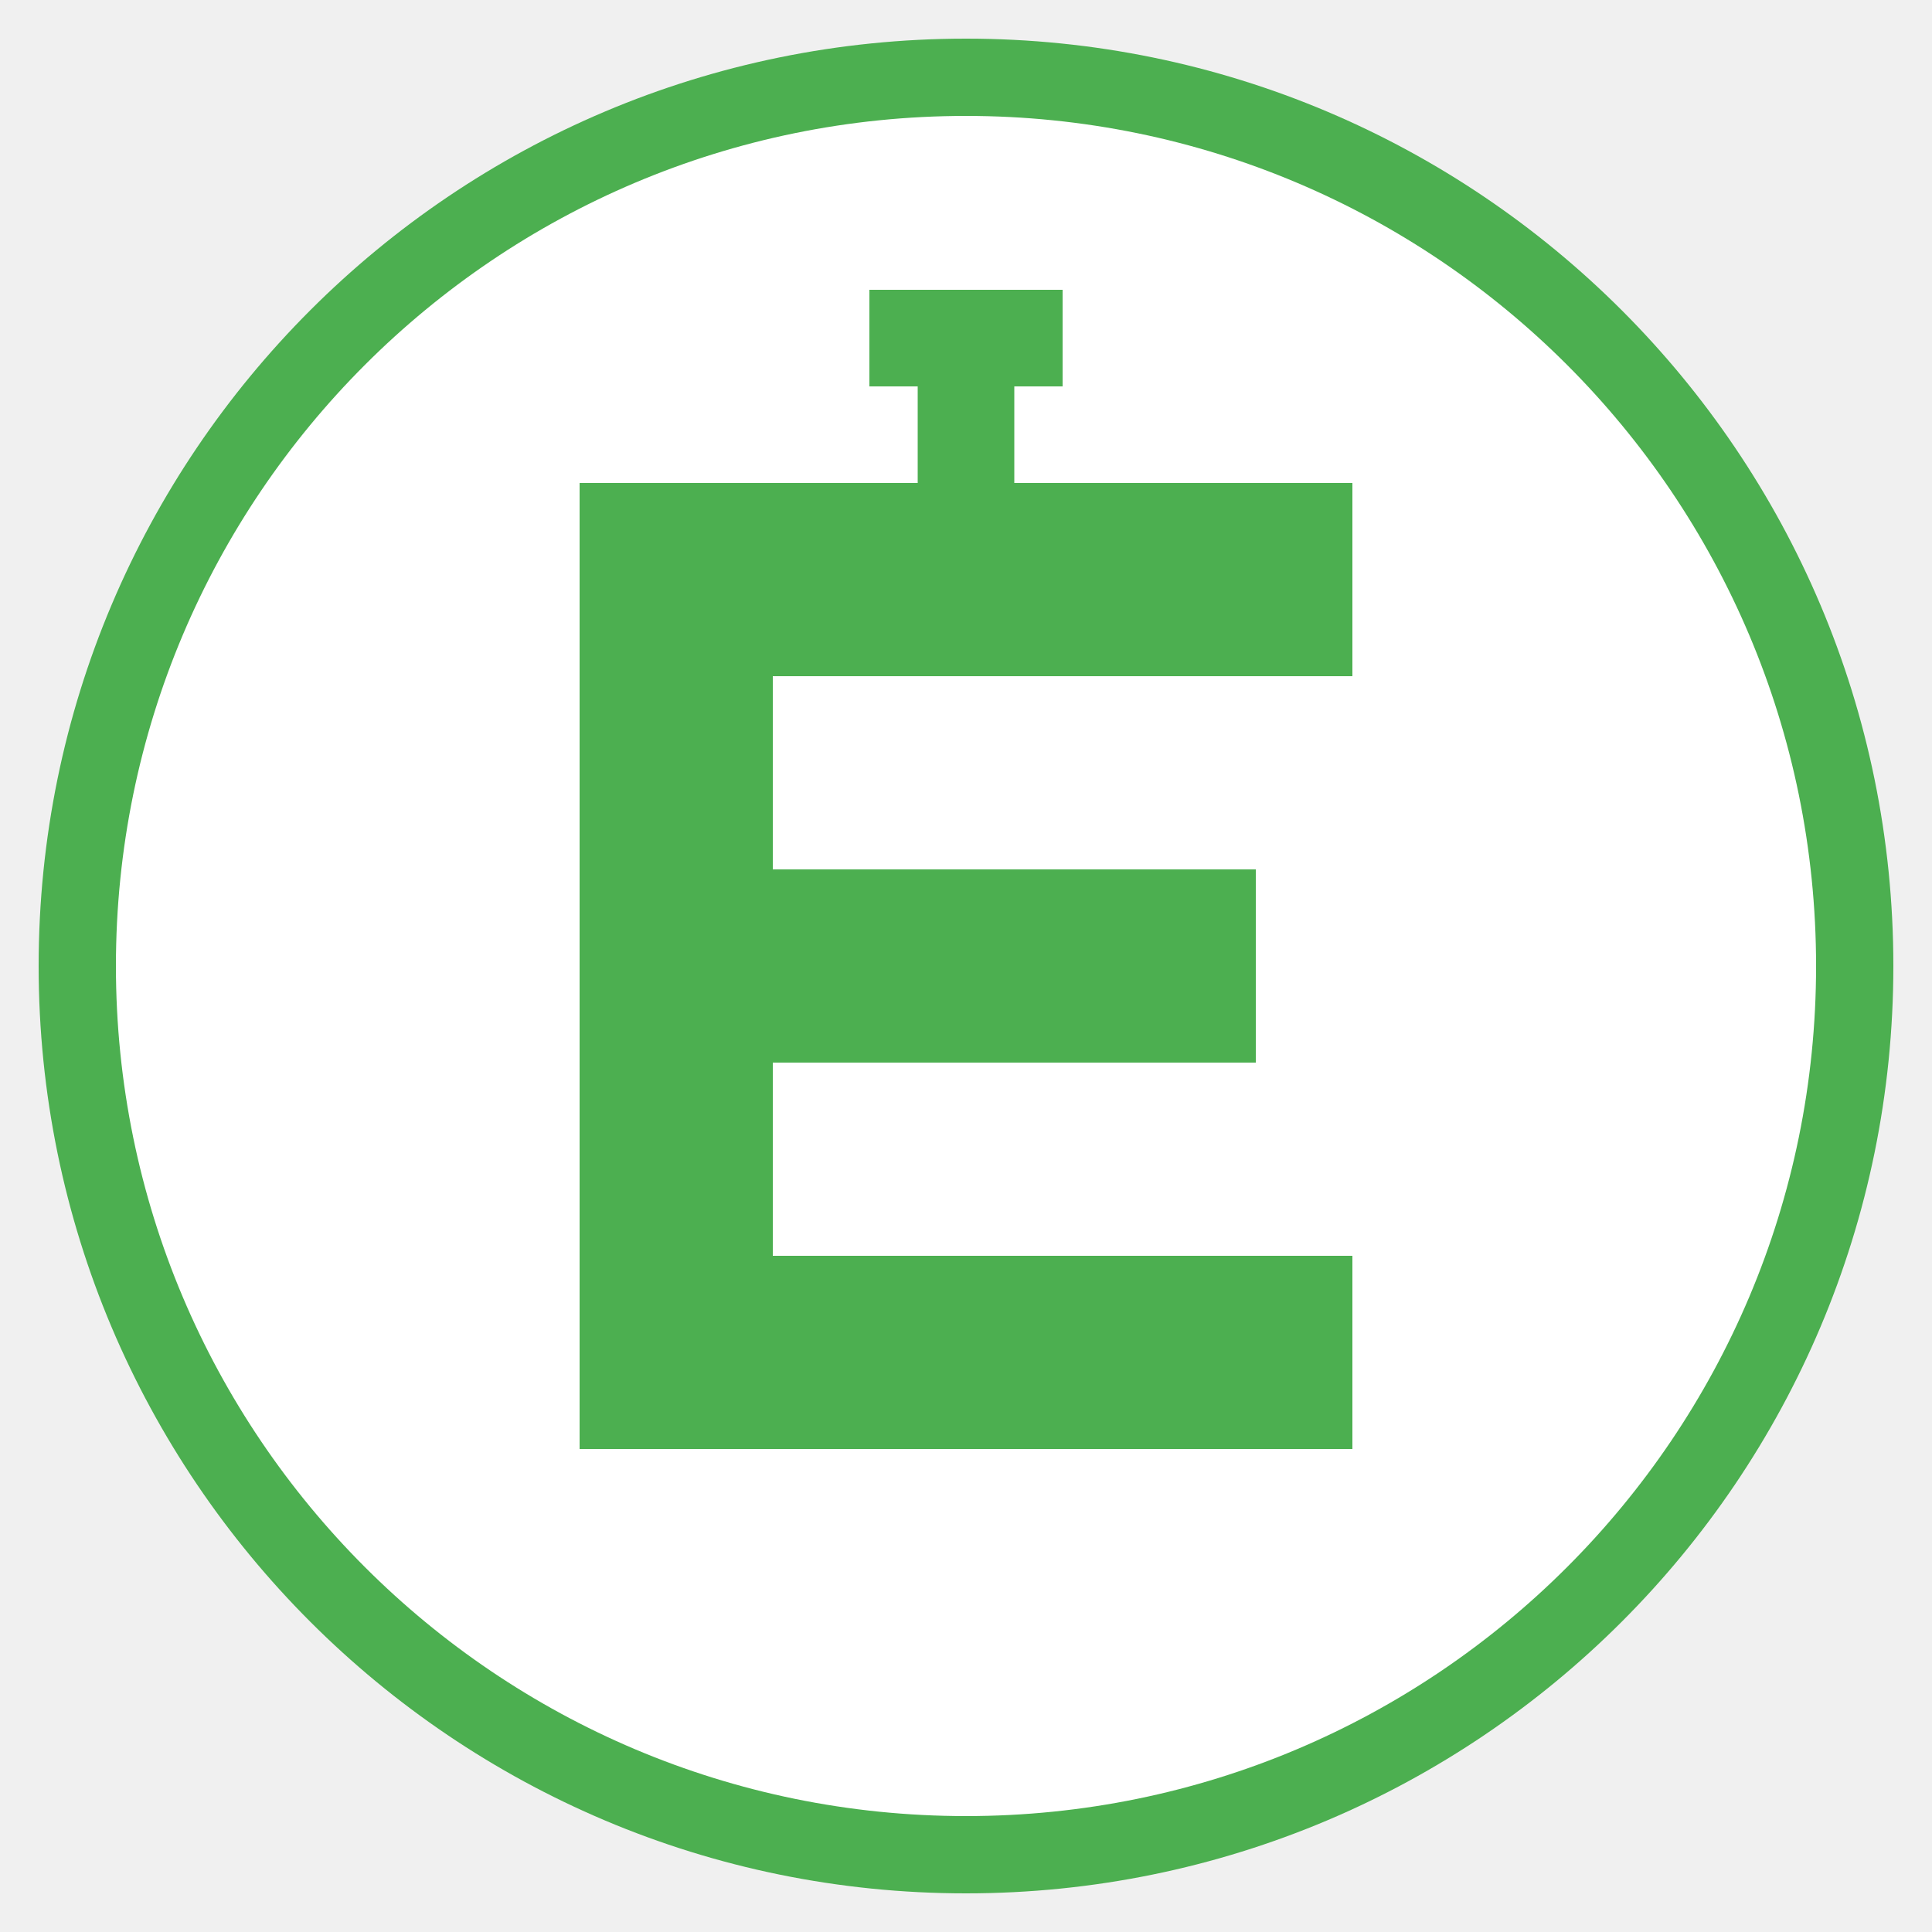
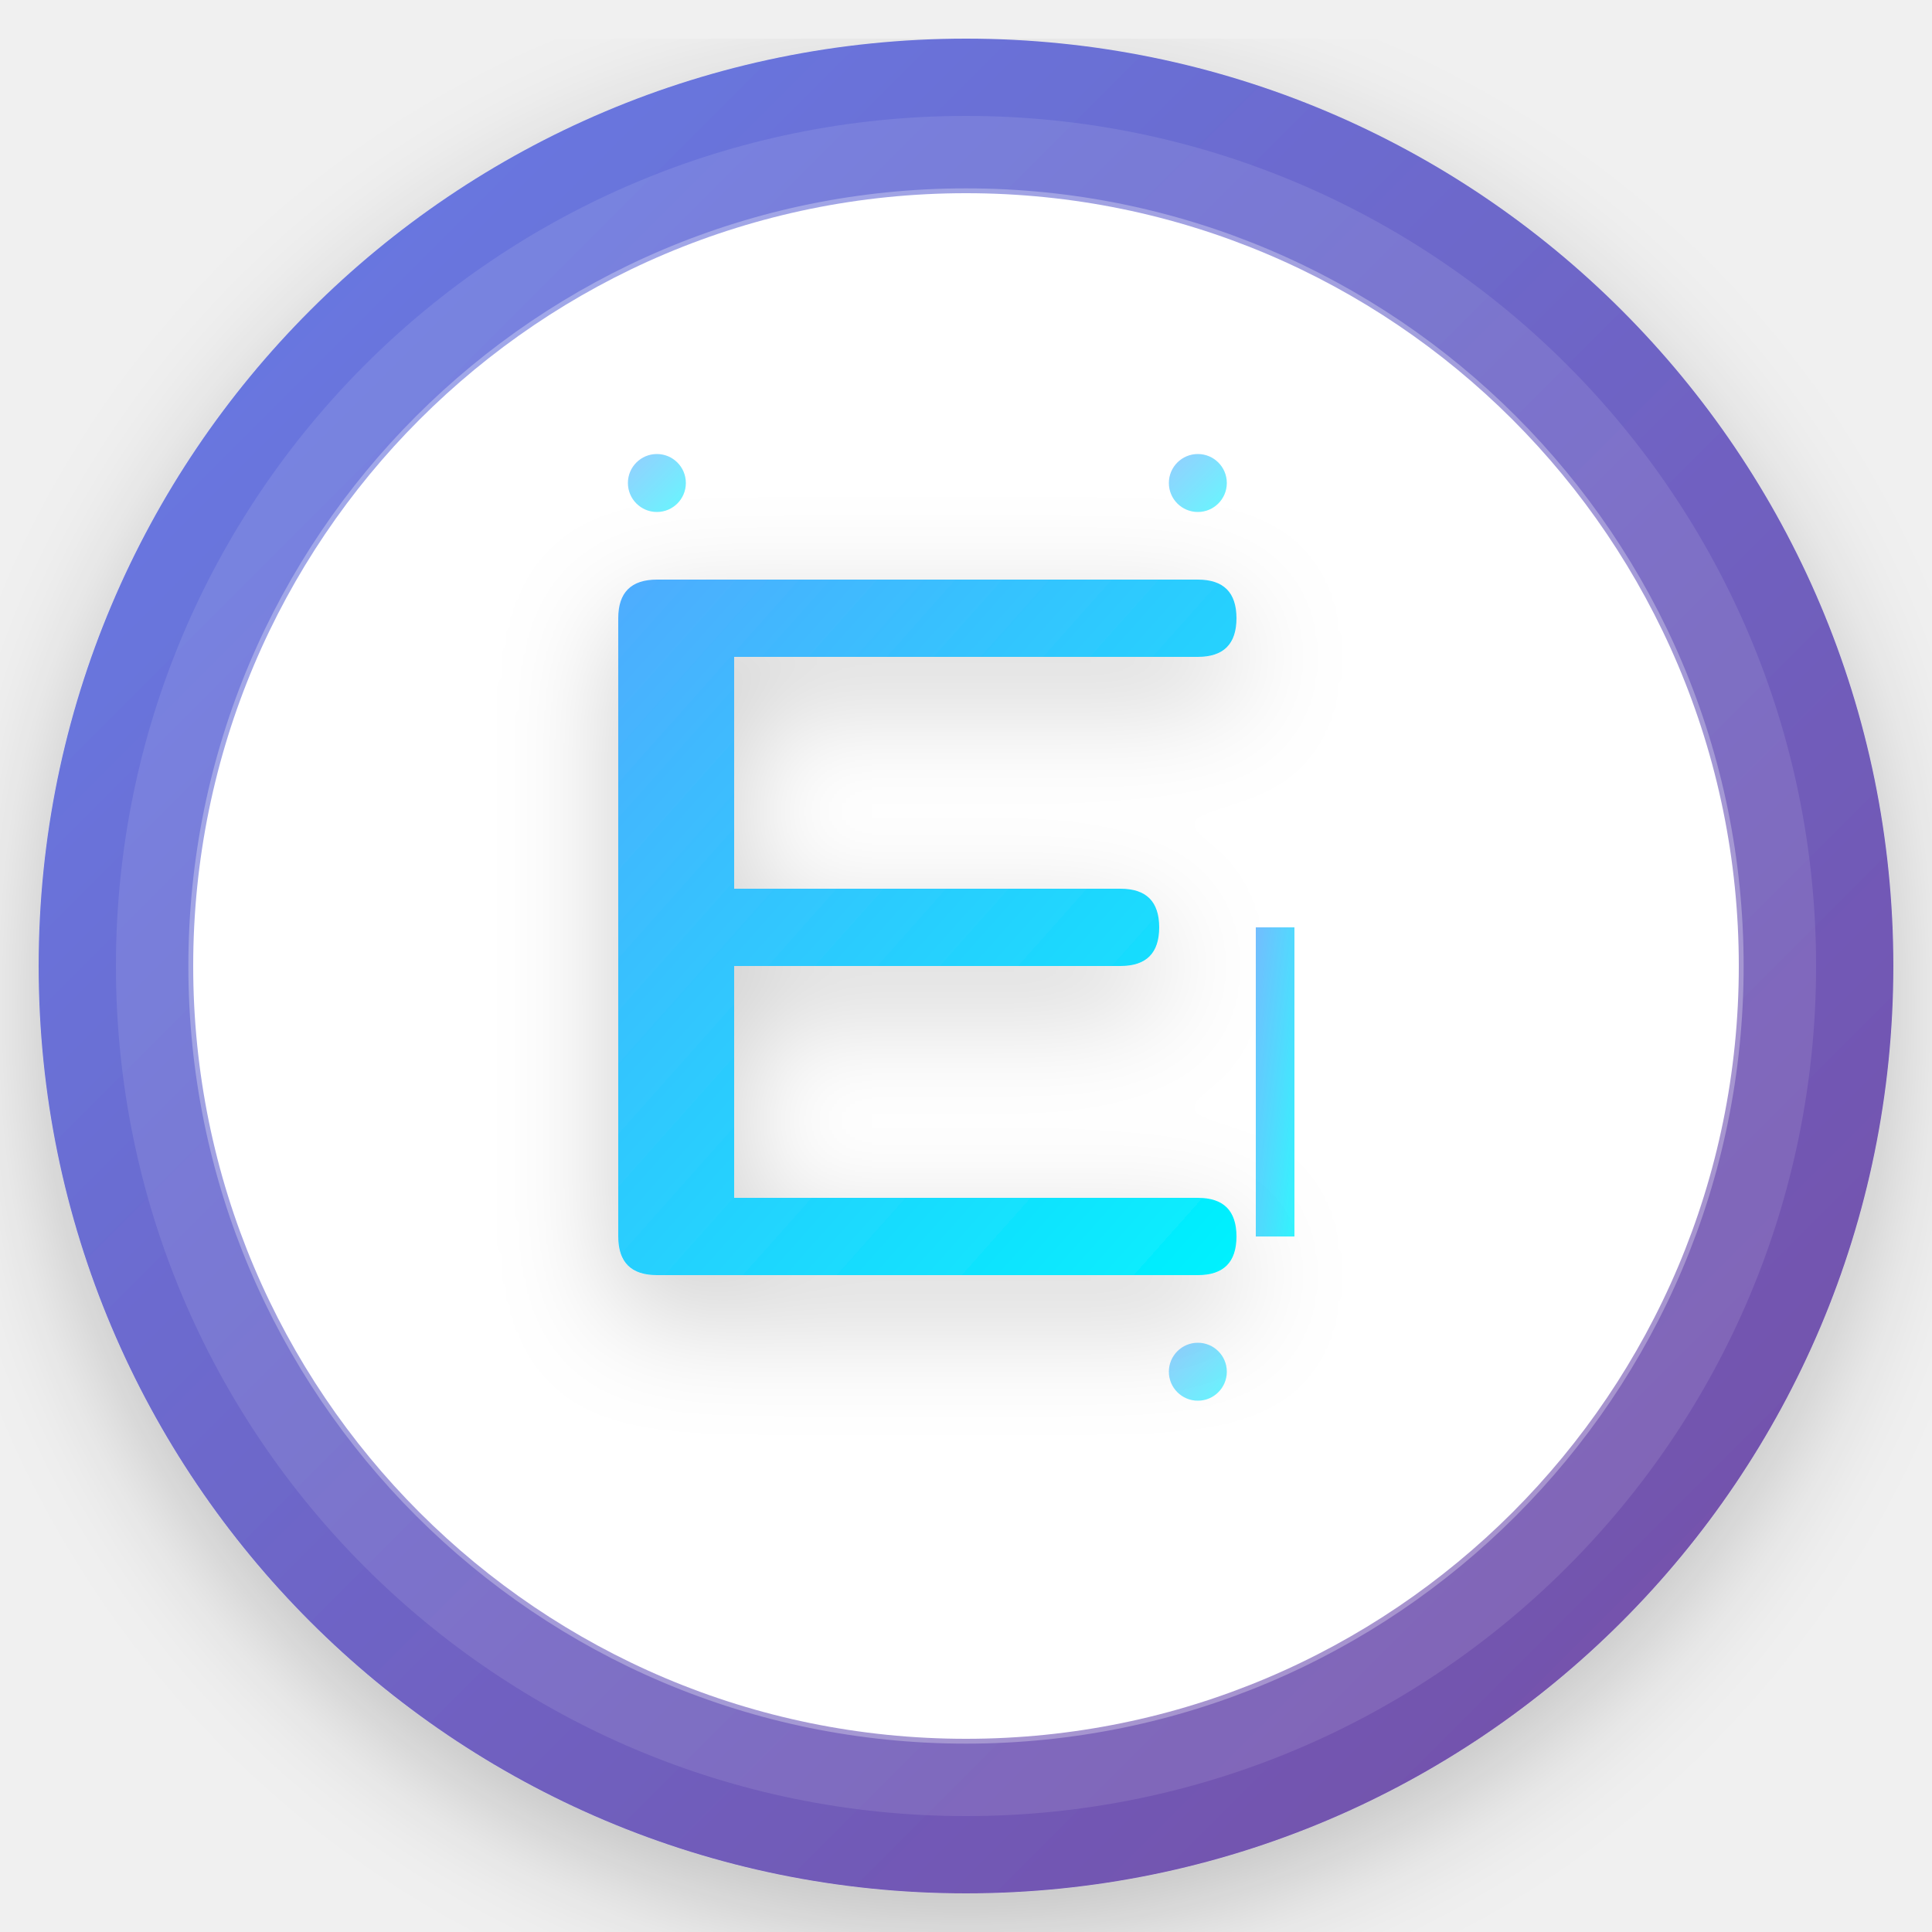
<svg xmlns="http://www.w3.org/2000/svg" viewBox="0 0 100 100" width="100" height="100">
-   <circle cx="50" cy="50" r="48" fill="#4CAF50" />
-   <circle cx="50" cy="50" r="44" fill="white" />
-   <path d="M30,25 L70,25 L70,35 L40,35 L40,45 L65,45 L65,55 L40,55 L40,65 L70,65 L70,75 L30,75 Z" fill="#4CAF50" />
-   <rect x="45" y="15" width="10" height="5" fill="#4CAF50" />
-   <rect x="47.5" y="15" width="5" height="10" fill="#4CAF50" />
+   <defs>
+     <linearGradient id="bgGradient" x1="0%" y1="0%" x2="100%" y2="100%">
+       <stop offset="0%" style="stop-color:#667eea" />
+       <stop offset="100%" style="stop-color:#764ba2" />
+     </linearGradient>
+     <linearGradient id="letterGradient" x1="0%" y1="0%" x2="100%" y2="100%">
+       <stop offset="0%" style="stop-color:#4facfe" />
+       <stop offset="100%" style="stop-color:#00f2fe" />
+     </linearGradient>
+     <filter id="shadow" x="-50%" y="-50%" width="200%" height="200%">
+       <feDropShadow dx="0" dy="2" stdDeviation="3" flood-color="rgba(0,0,0,0.2)" />
+     </filter>
+   </defs>
+   <circle cx="50" cy="50" r="48" fill="url(#bgGradient)" filter="url(#shadow)" />
+   <circle cx="50" cy="50" r="44" fill="white" opacity="0.1" />
+   <circle cx="50" cy="50" r="40" fill="white" />
+   <g transform="translate(50,50)">
+     <path d="M-16,-20 L12,-20 Q14,-20 14,-18 Q14,-16 12,-16 L-12,-16 L-12,-4 L8,-4 Q10,-4 10,-2 Q10,0 8,0 L-12,0 L-12,12 L12,12 Q14,12 14,14 Q14,16 12,16 L-16,16 Q-18,16 -18,14 L-18,-18 Q-18,-20 -16,-20 Z" fill="url(#letterGradient)" filter="url(#shadow)" />
+     <rect x="15" y="-2" width="2" height="16" fill="url(#letterGradient)" opacity="0.8">
+       <animate attributeName="opacity" values="0.8;0.3;0.8" dur="1.5s" repeatCount="indefinite" />
+     </rect>
+     <circle cx="-16" cy="-25" r="1.5" fill="url(#letterGradient)" opacity="0.6" />
+     <circle cx="12" cy="-25" r="1.5" fill="url(#letterGradient)" opacity="0.6" />
+     <circle cx="12" cy="21" r="1.5" fill="url(#letterGradient)" opacity="0.6" />
+   </g>
+   <circle cx="50" cy="50" r="40" fill="none" stroke="white" stroke-width="0.5" opacity="0.3" />
</svg>
